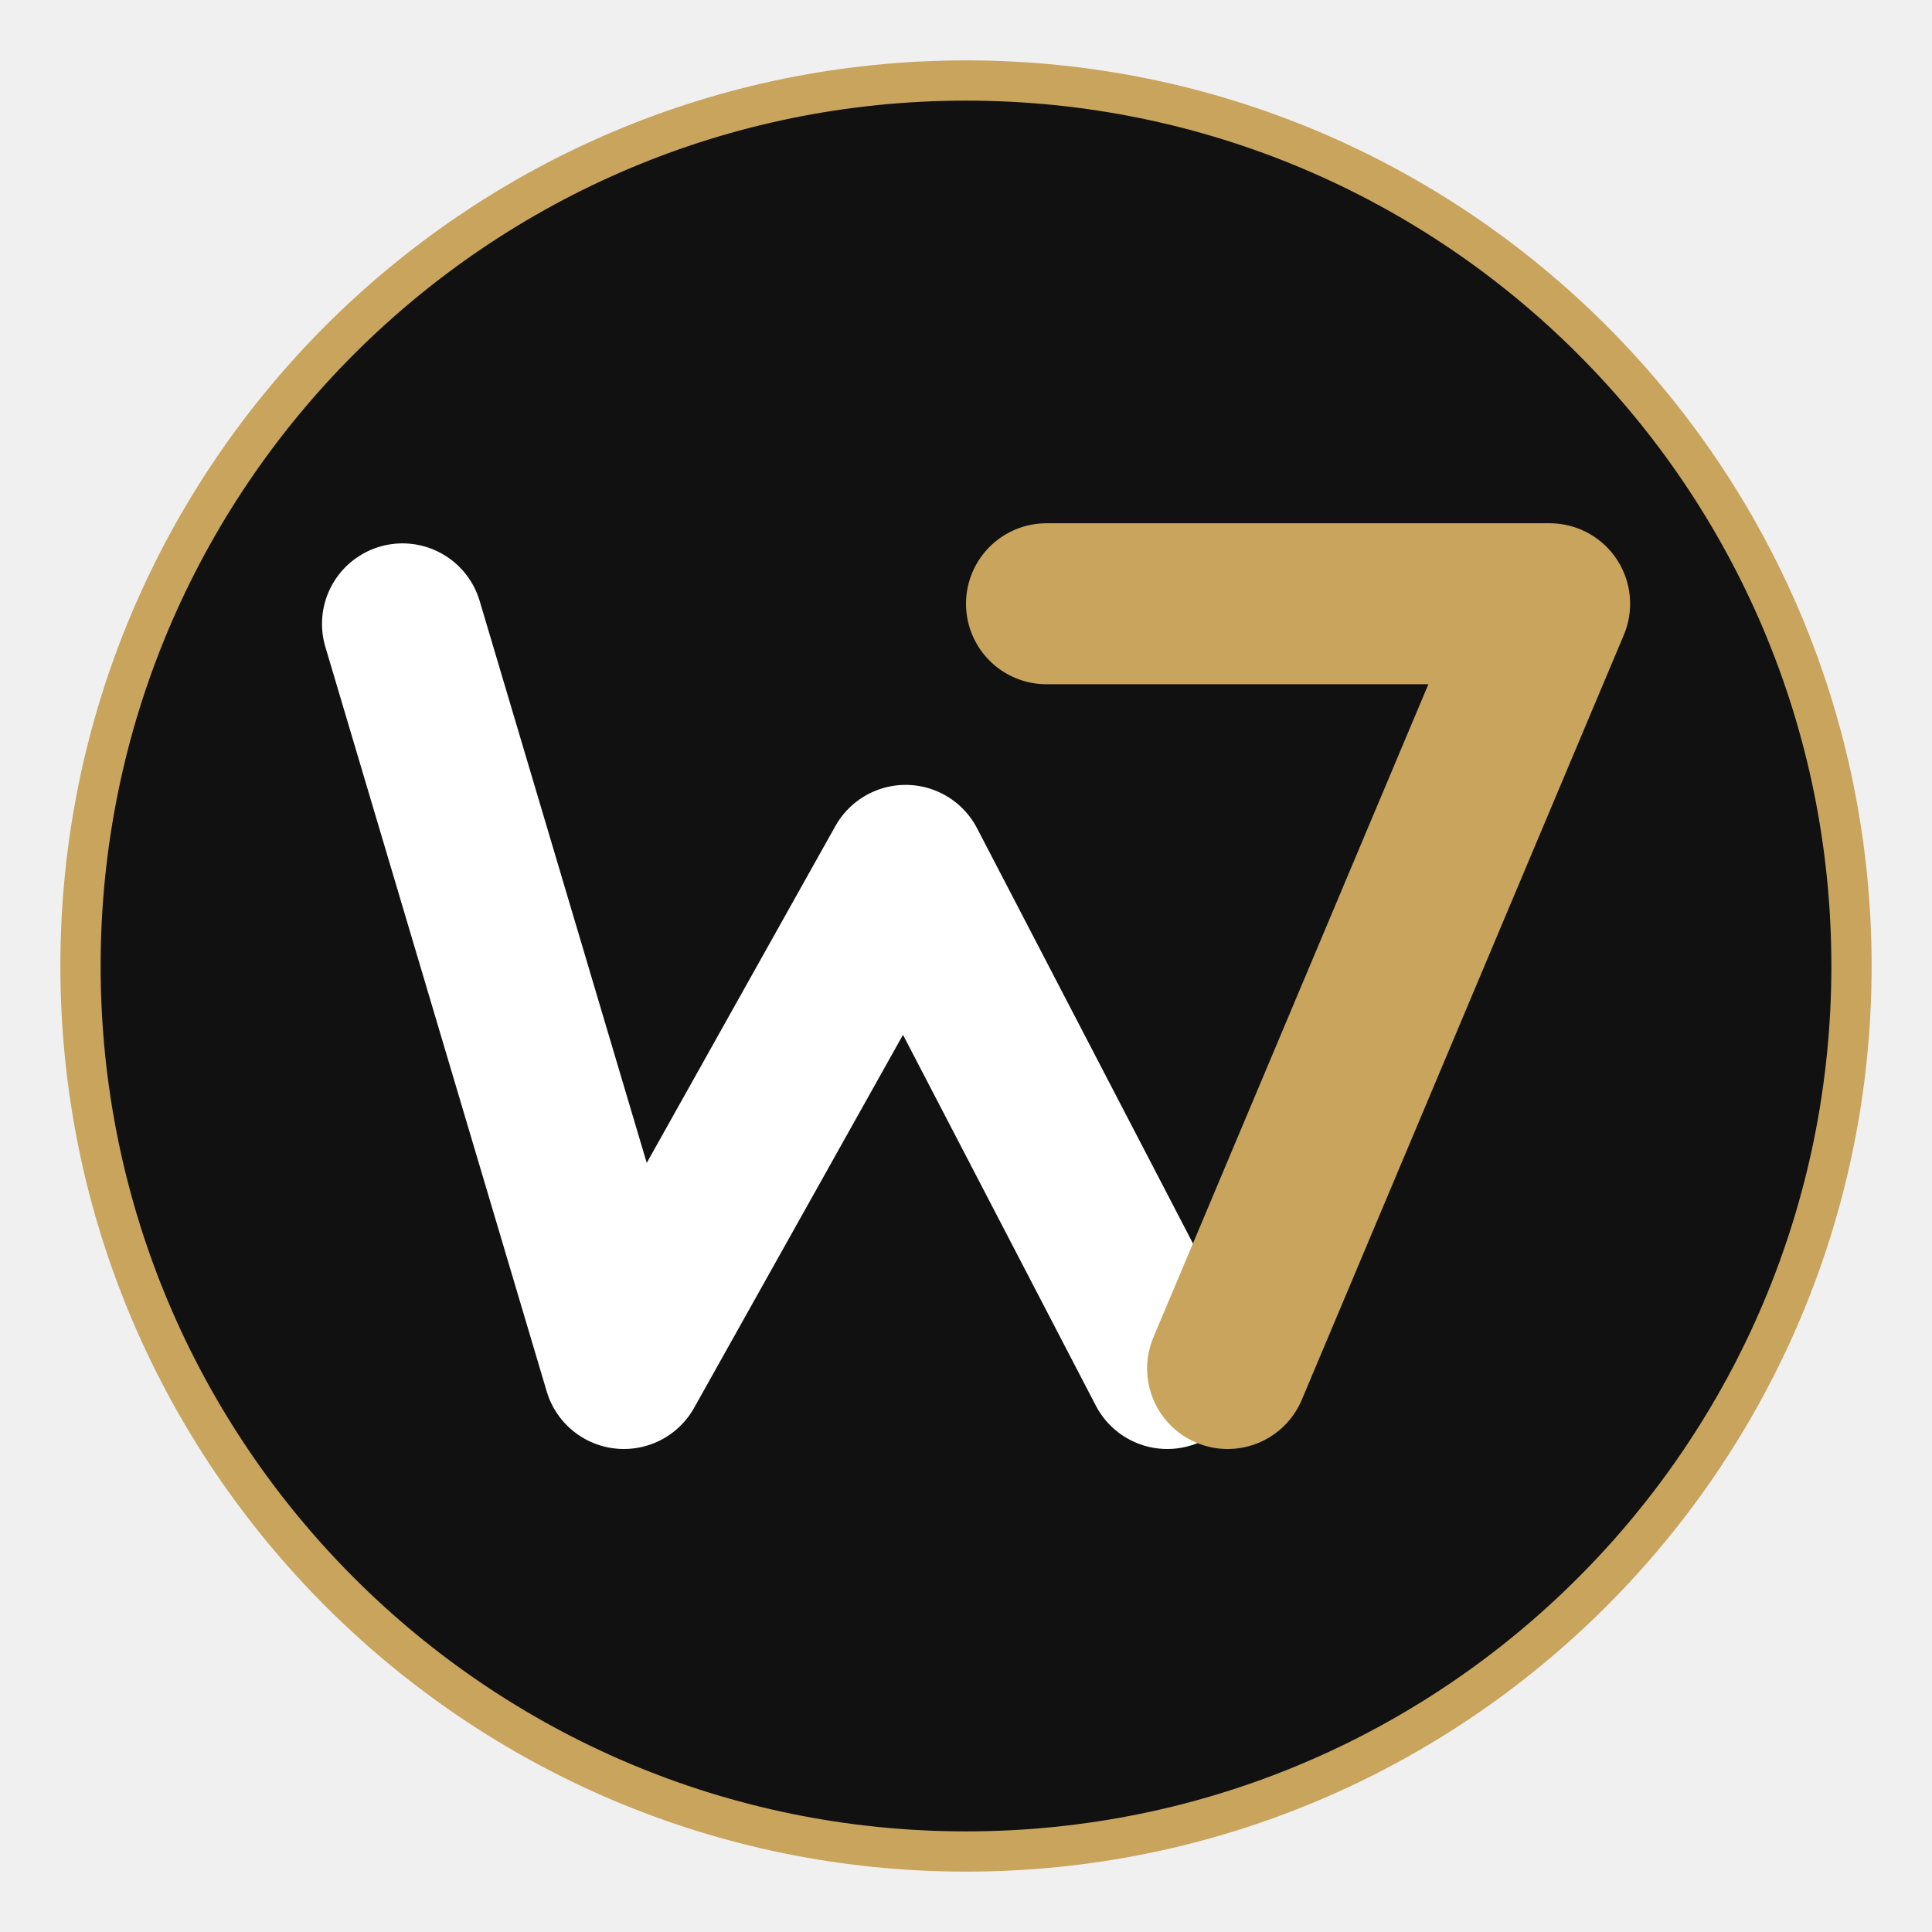
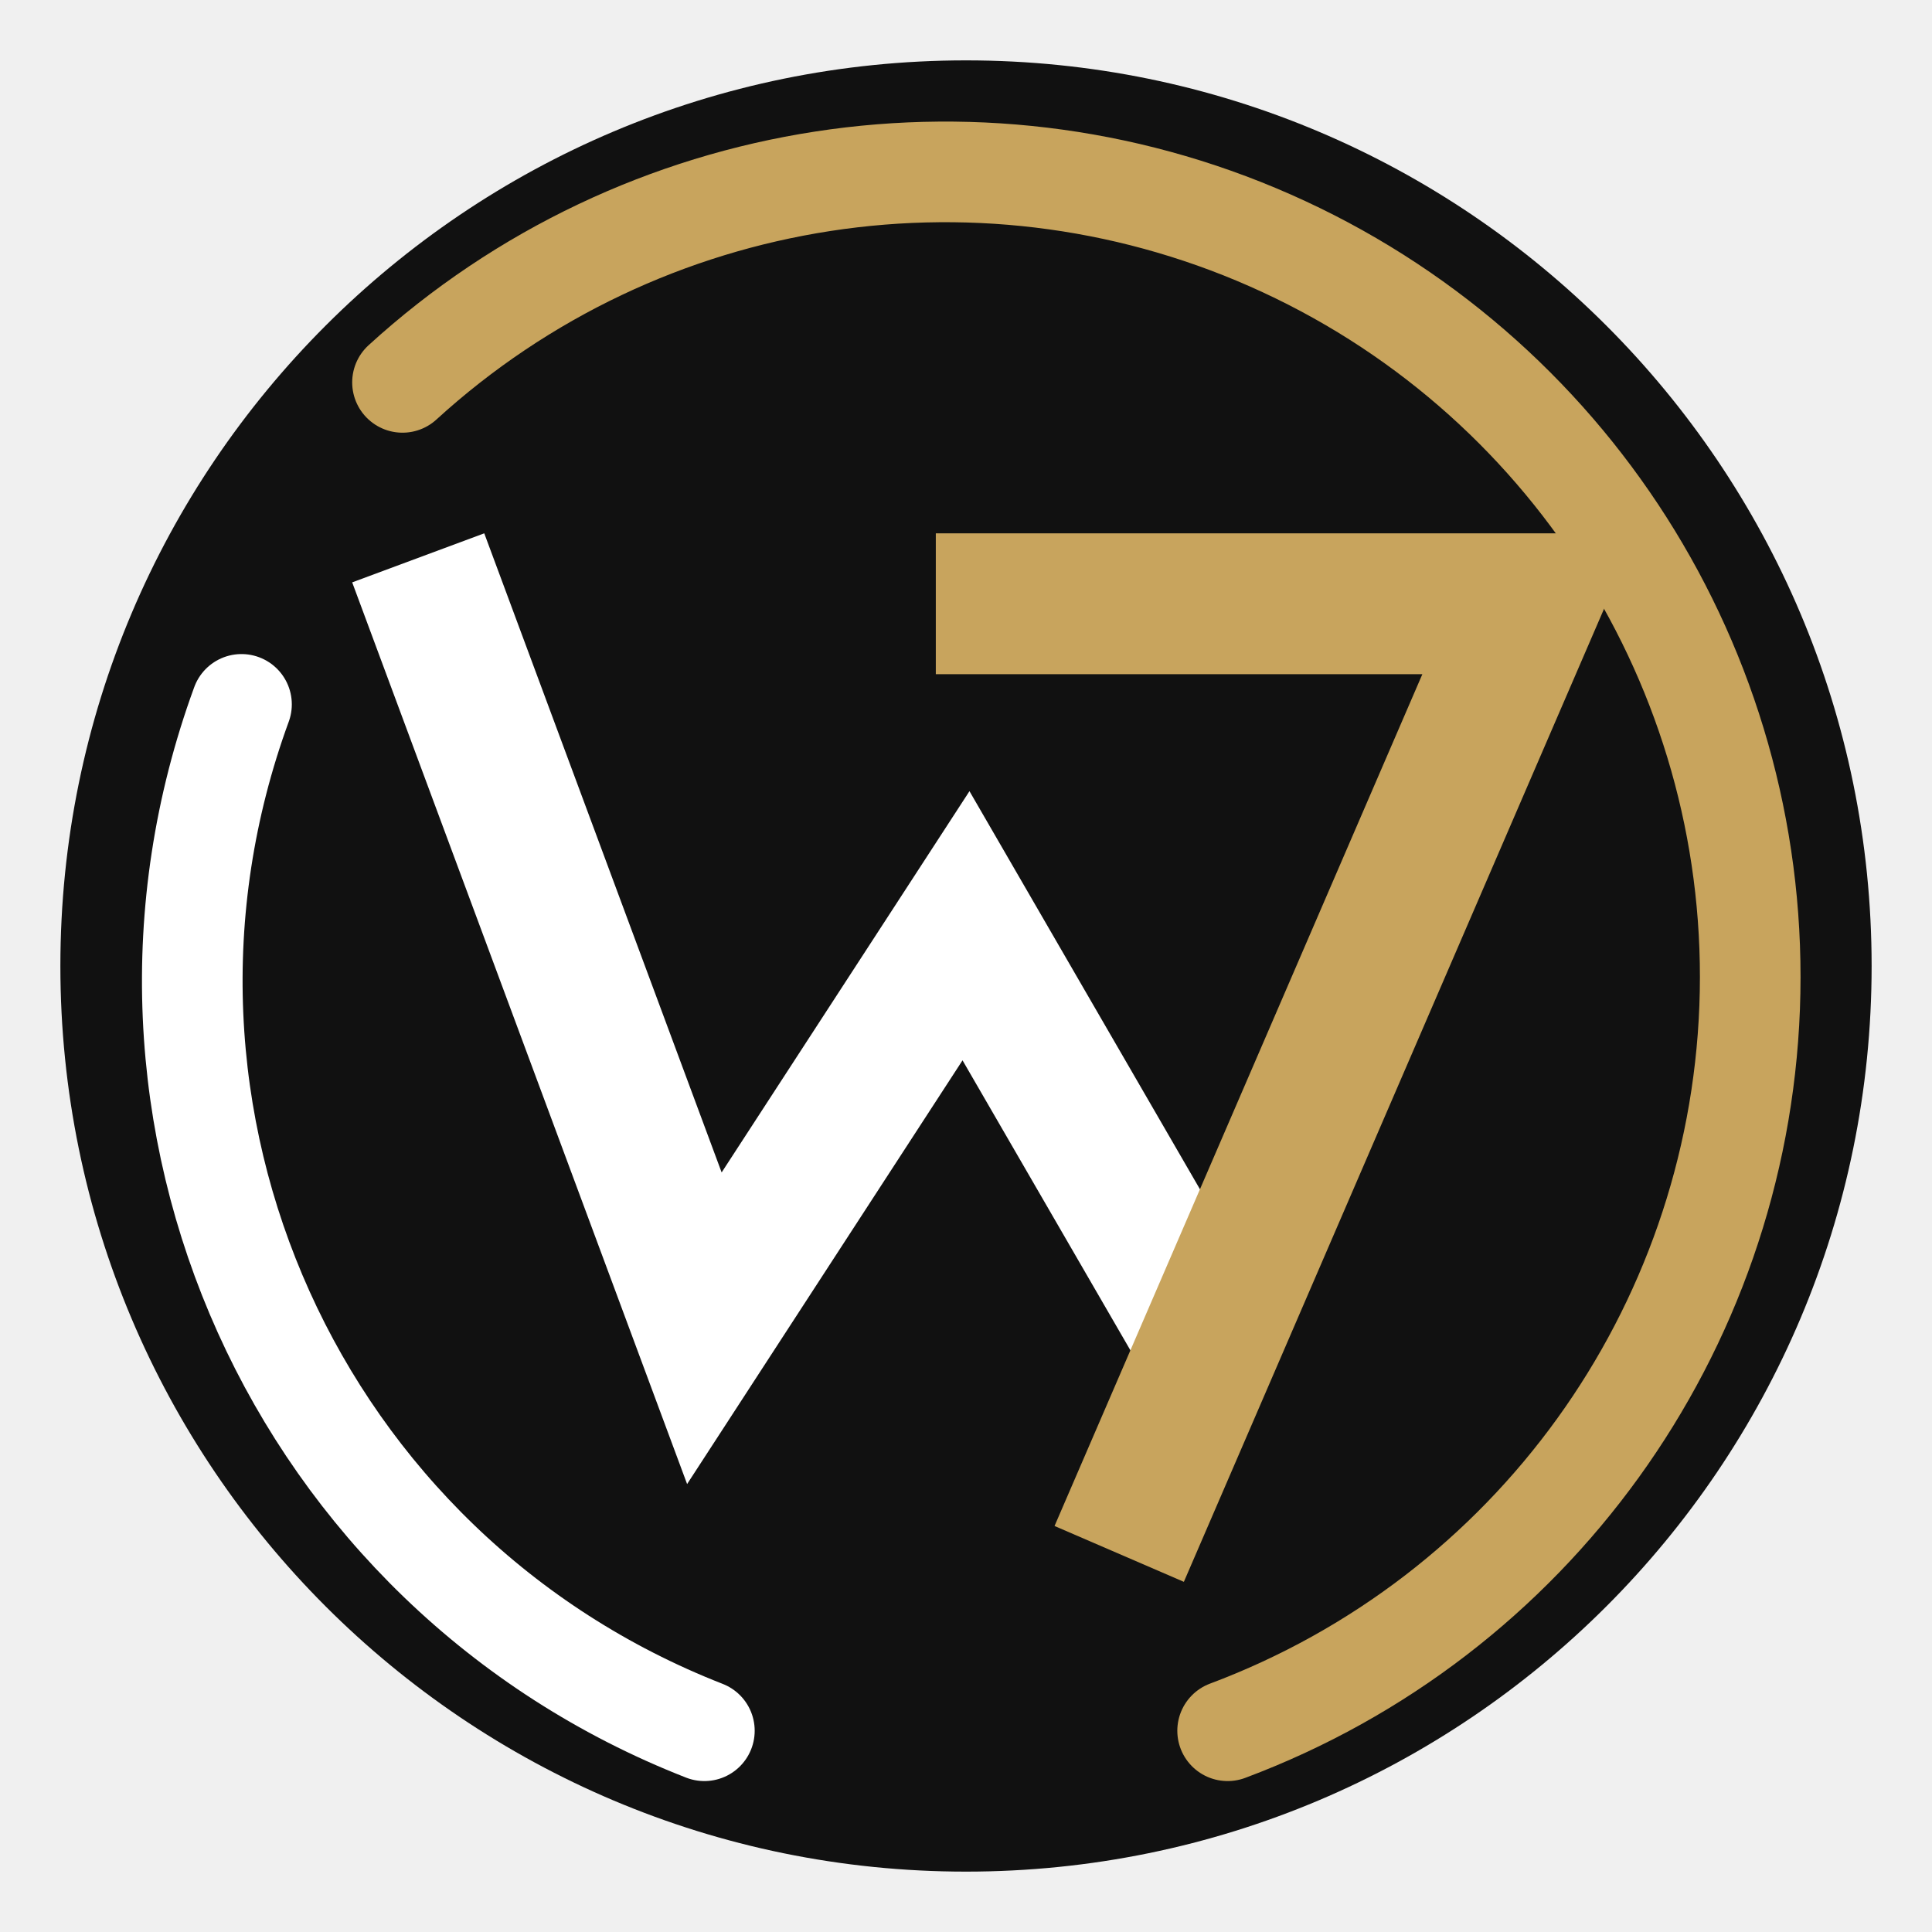
<svg xmlns="http://www.w3.org/2000/svg" viewBox="0 0 96 96" role="img" aria-labelledby="title desc">
-   <circle cx="48" cy="48" r="44" fill="#111111" stroke="#C8A45D" stroke-width="2" />
-   <path d="M20 31 31 68 45 43 58 68" fill="none" stroke="#FFFFFF" stroke-width="8" stroke-linecap="round" stroke-linejoin="round" />
-   <path d="M52 30H77L61 68" fill="none" stroke="#C8A45D" stroke-width="8" stroke-linecap="round" stroke-linejoin="round" />
+   <circle cx="48" cy="48" r="45" fill="#111111" />
+   <path d="M20 19A40 40 0 1 1 61 86" fill="none" stroke="#C8A45D" stroke-width="5" stroke-linecap="round" />
+   <path d="M35 86A40 40 0 0 1 12 35" fill="none" stroke="#FFFFFF" stroke-width="5" stroke-linecap="round" />
+   <path d="M22 31 35 66 48 46 59 65" fill="none" stroke="#FFFFFF" stroke-width="7" stroke-linecap="square" stroke-linejoin="miter" />
+   <path d="M50 30H76L57 74" fill="none" stroke="#C8A45D" stroke-width="7" stroke-linecap="square" stroke-linejoin="miter" />
</svg>
